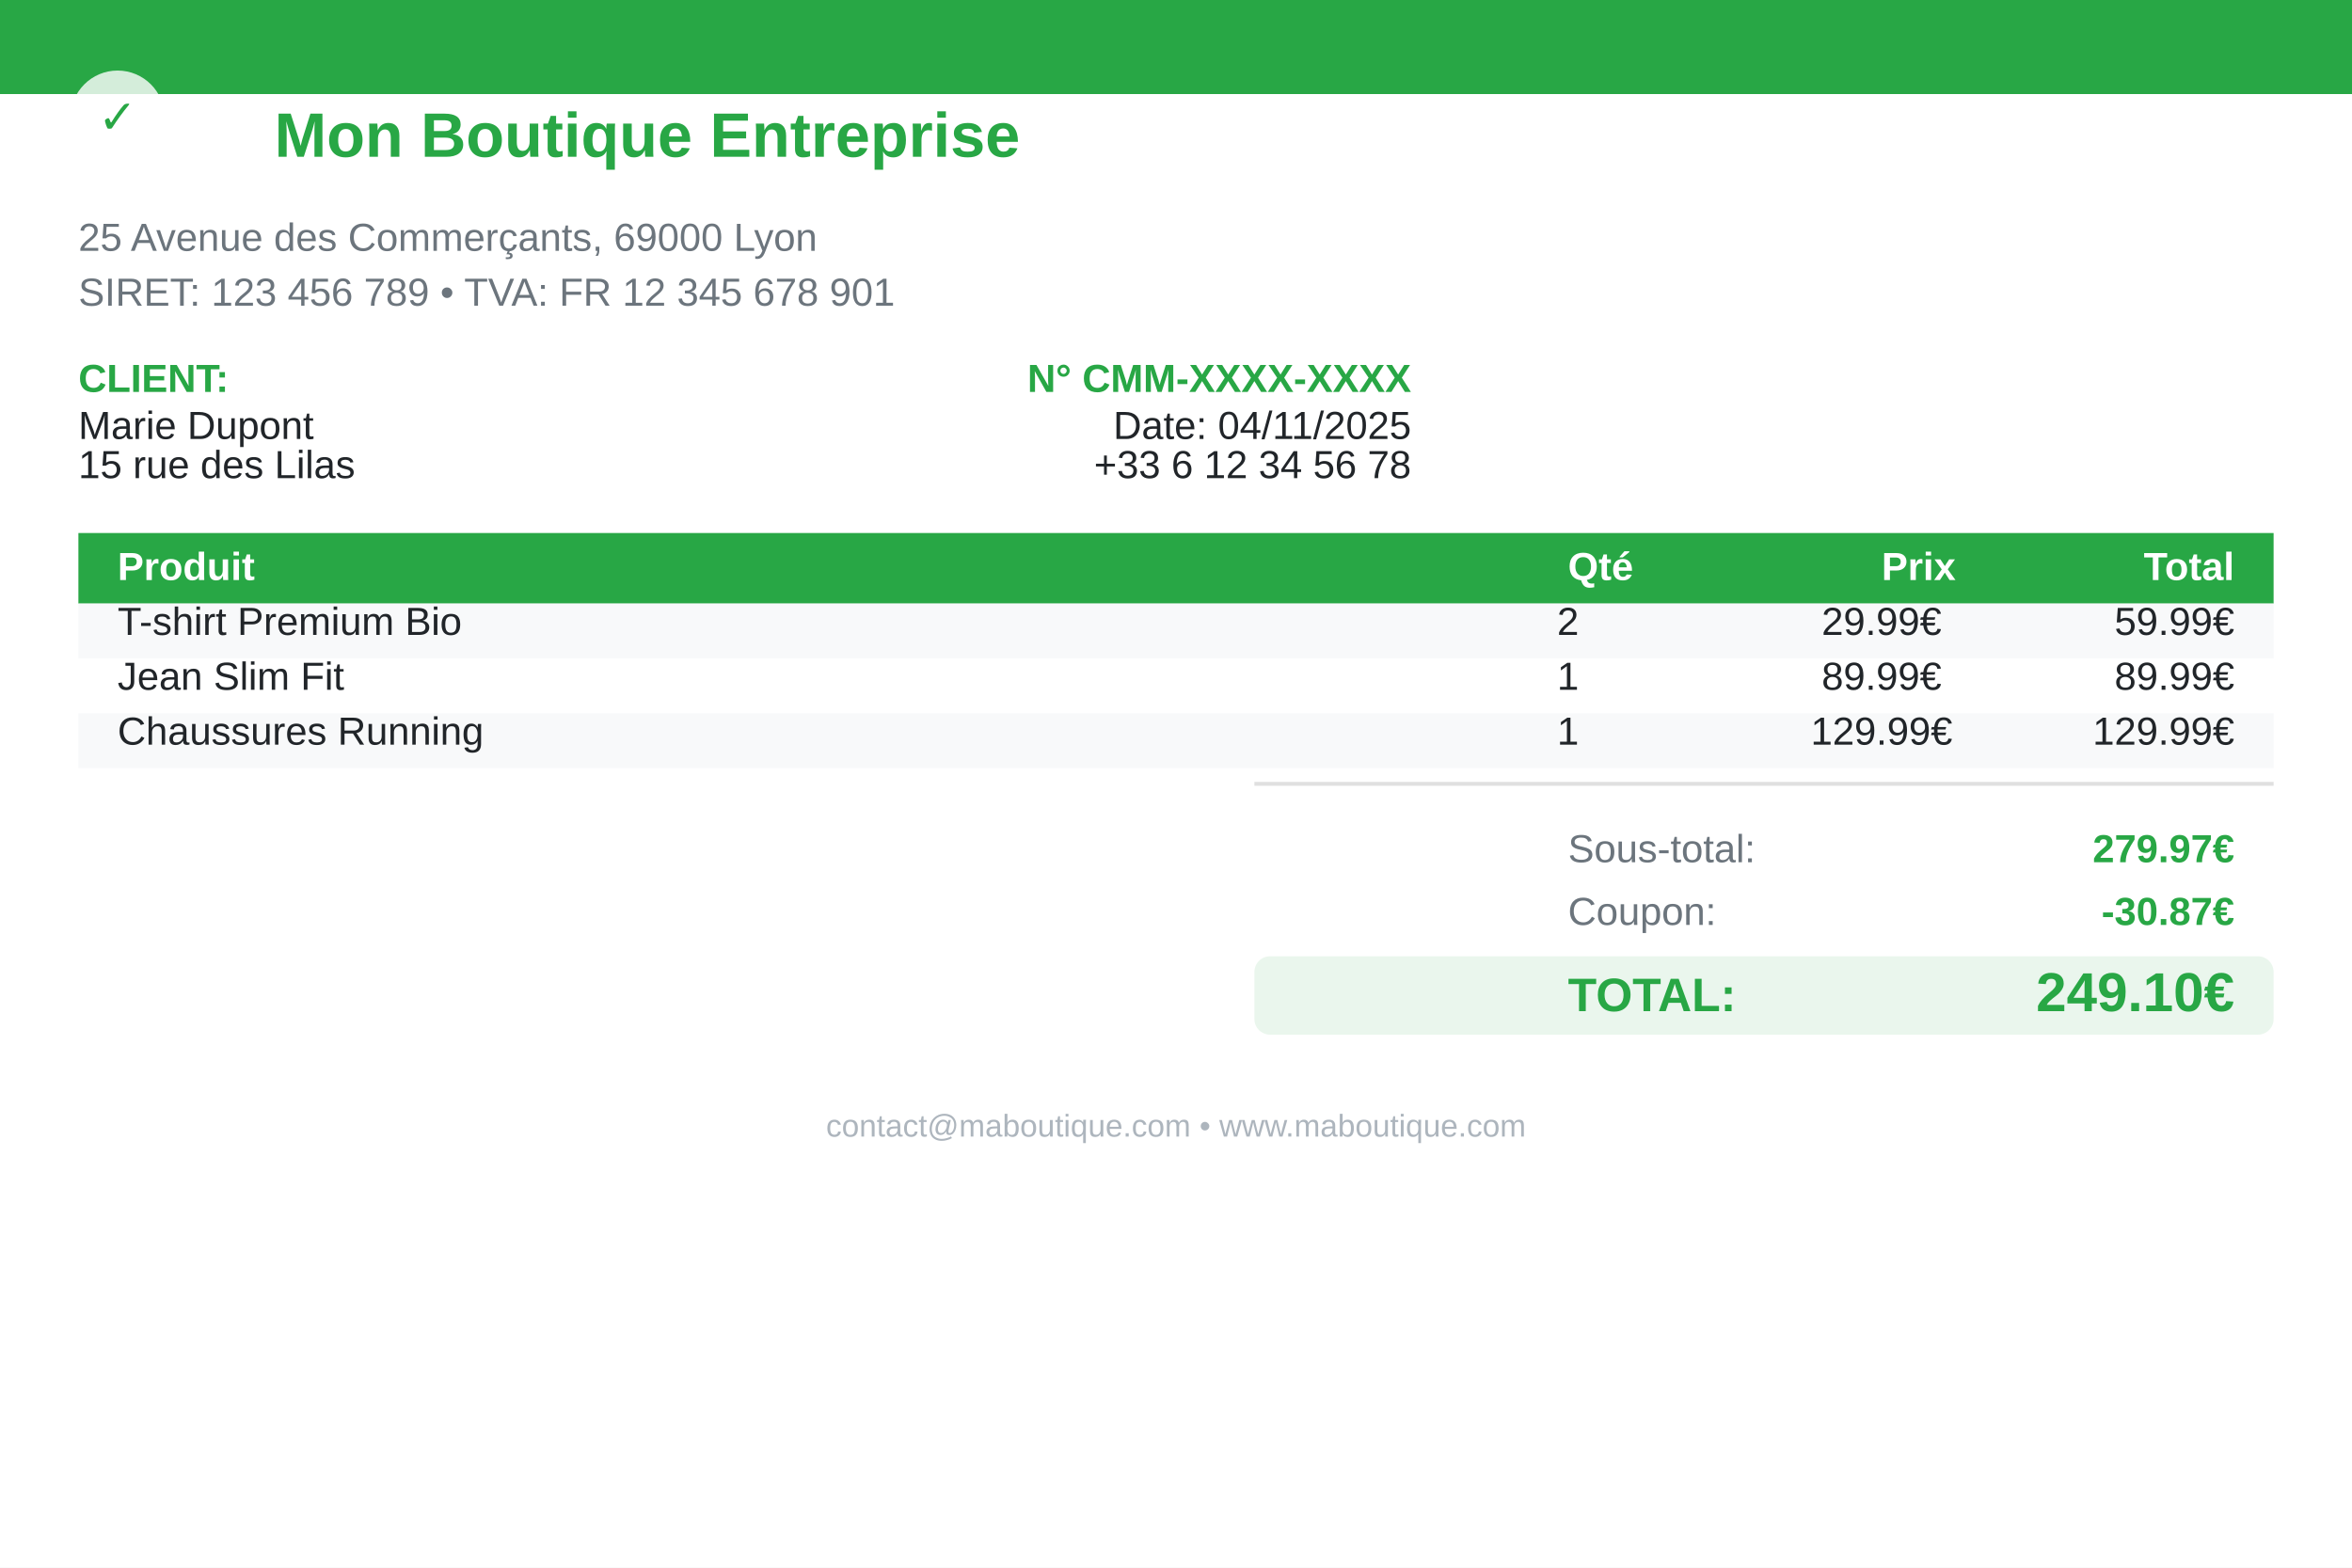
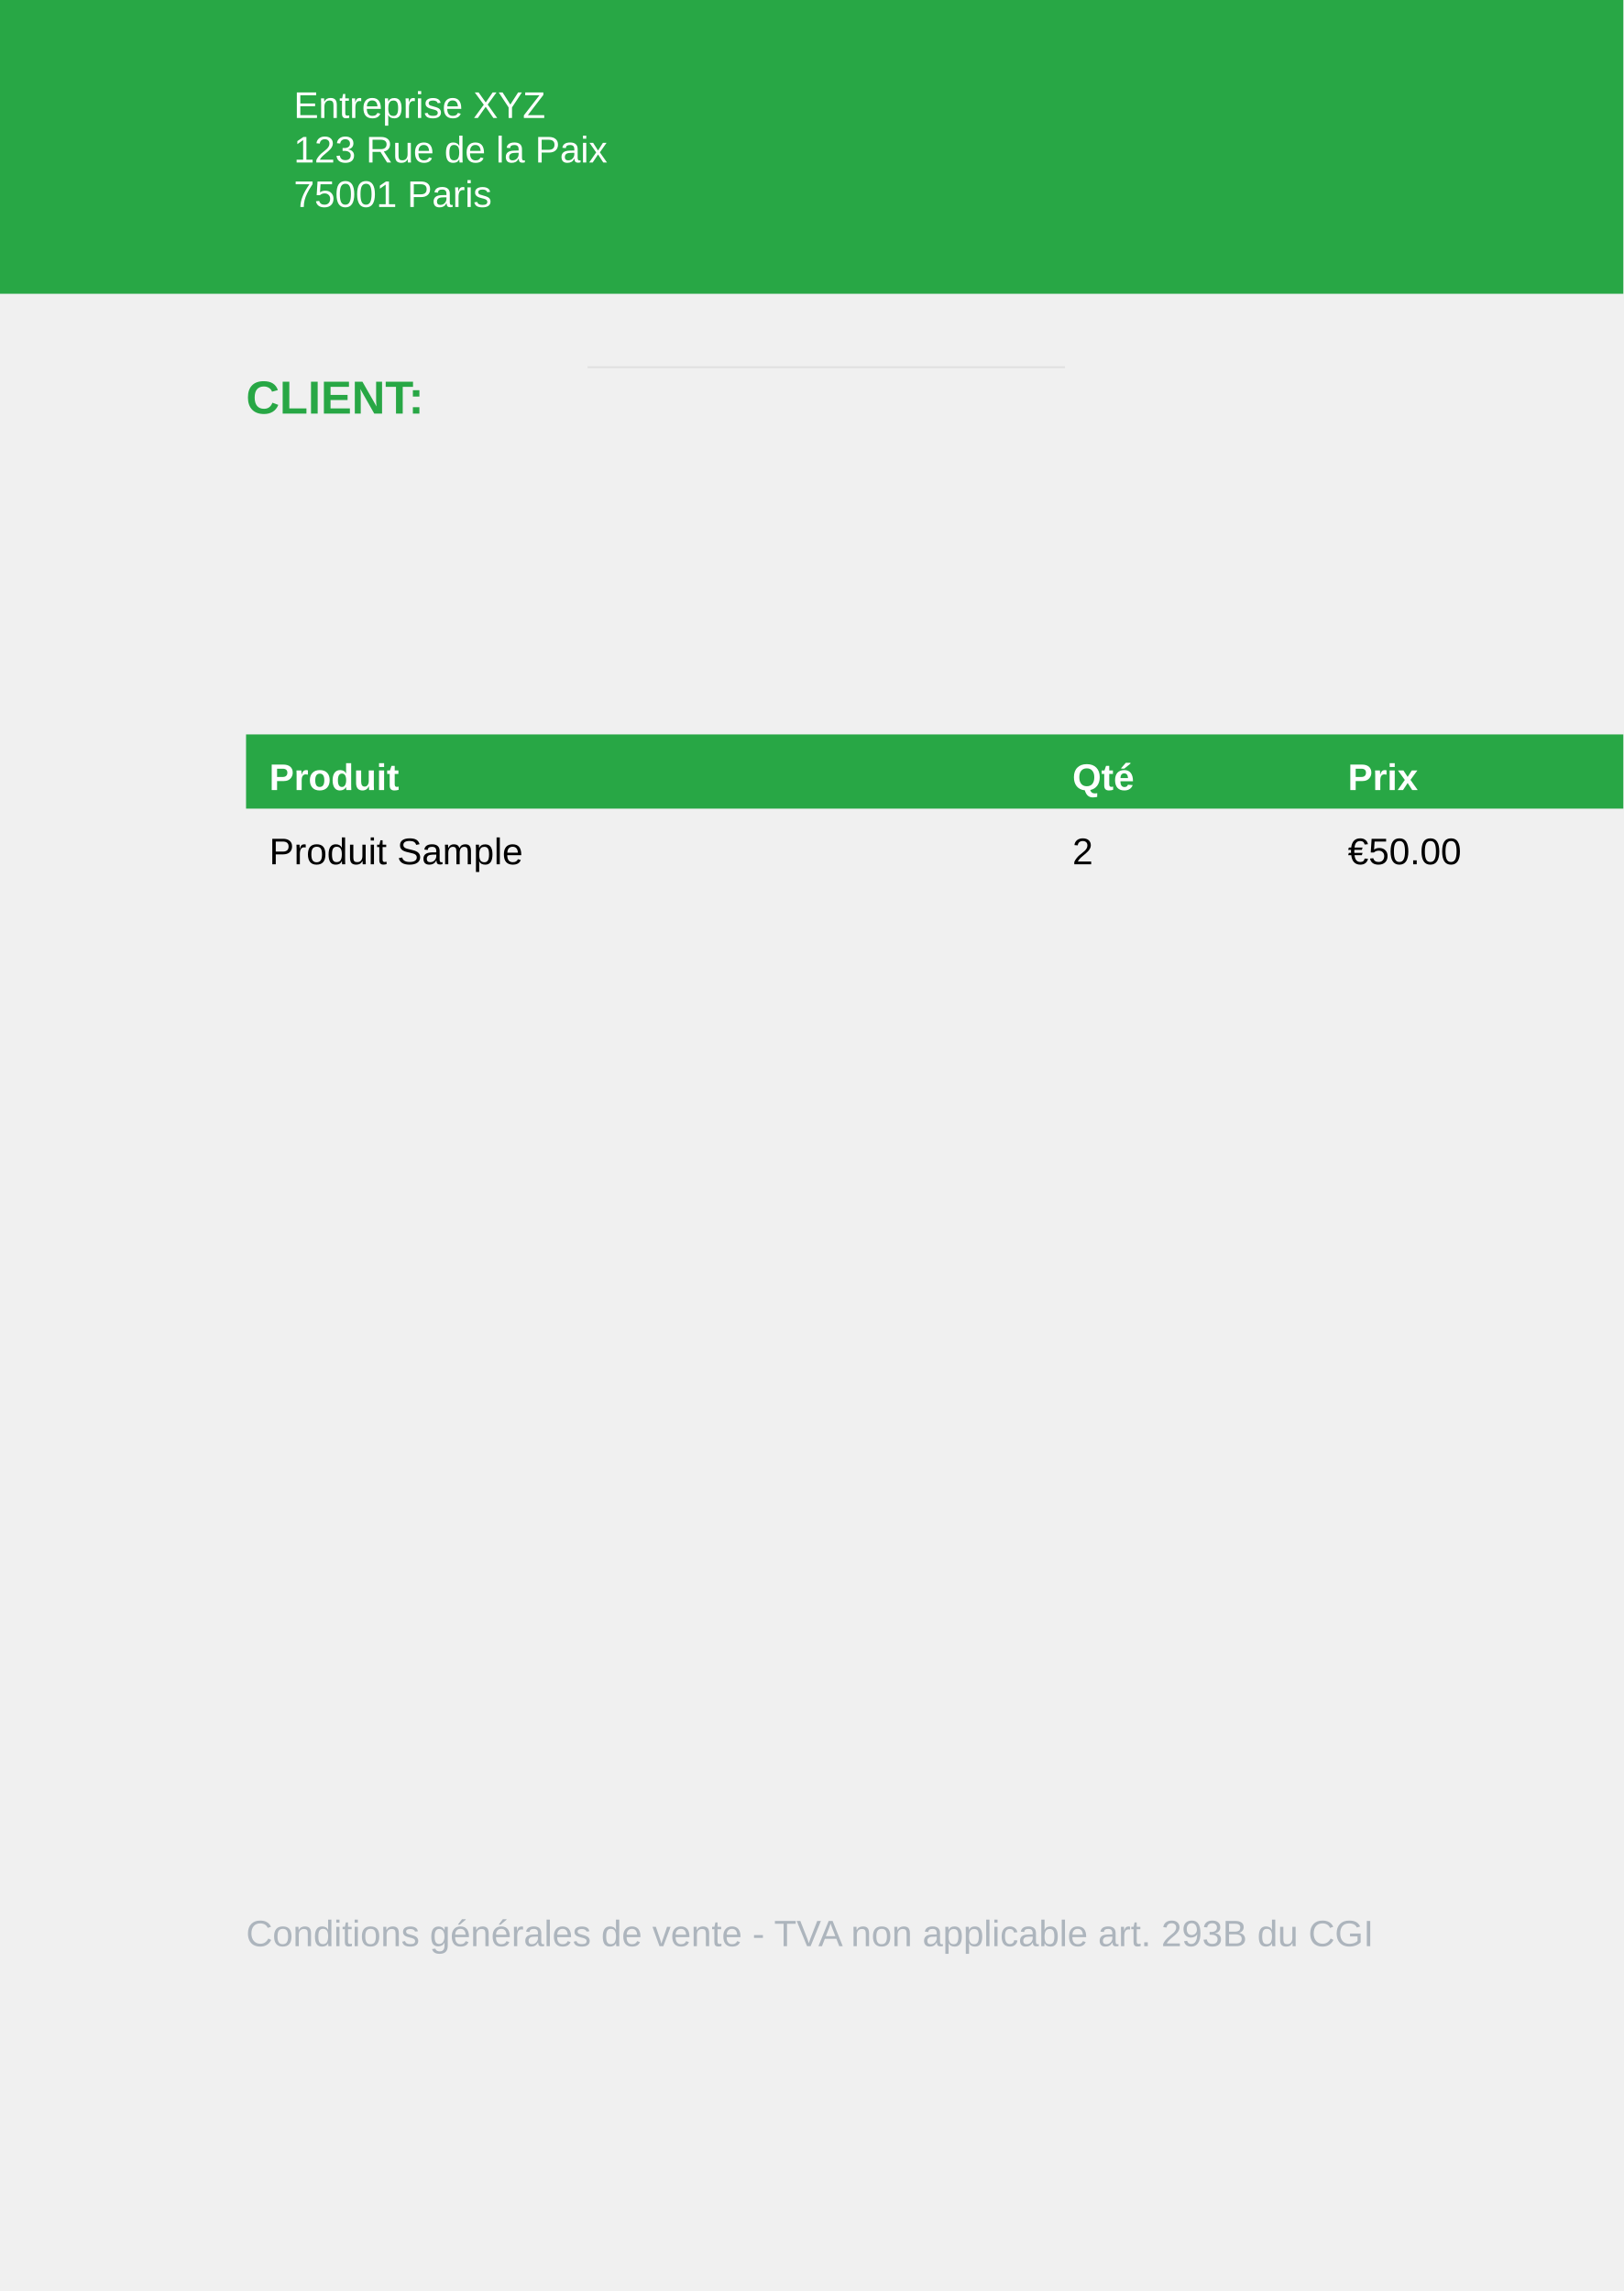
- <svg xmlns="http://www.w3.org/2000/svg" width="300" height="200" viewBox="0 0 300 200">
-   <rect width="300" height="200" fill="#ffffff" />
+ <svg xmlns="http://www.w3.org/2000/svg" width="350" height="494" viewBox="0 0 350 494">
  <g id="header">
-     <rect width="300" height="12" fill="#28a745" />
+     <rect x="0" y="0" width="350" height="63.345" fill="#28a745" stroke-width="0" />
  </g>
  <g id="company-info">
-     <circle cx="15" cy="15" r="6" fill="#ffffff" opacity="0.8" />
-     <text x="15" y="17" font-family="Arial, sans-serif" font-size="6" font-weight="bold" fill="#28a745" text-anchor="middle">✓</text>
-     <text x="35" y="20" font-family="Arial, sans-serif" font-size="8" font-weight="bold" fill="#28a745">Mon Boutique Entreprise</text>
-     <text x="10" y="32" font-family="Arial, sans-serif" font-size="5" fill="#6c757d">25 Avenue des Commerçants, 69000 Lyon</text>
-     <text x="10" y="39" font-family="Arial, sans-serif" font-size="5" fill="#6c757d">SIRET: 123 456 789 • TVA: FR 12 345 678 901</text>
+     <text x="63.345" y="25.436" font-family="Arial" font-size="8" fill="#ffffff">Entreprise XYZ</text>
+     <text x="63.345" y="35.036" font-family="Arial" font-size="8" fill="#ffffff">123 Rue de la Paix</text>
+     <text x="63.345" y="44.636" font-family="Arial" font-size="8" fill="#ffffff">75001 Paris</text>
  </g>
  <g id="customer-info">
-     <text x="10" y="50" font-family="Arial, sans-serif" font-size="5" font-weight="bold" fill="#28a745">CLIENT:</text>
-     <text x="10" y="56" font-family="Arial, sans-serif" font-size="5" fill="#212529">Marie Dupont</text>
-     <text x="10" y="61" font-family="Arial, sans-serif" font-size="5" fill="#212529">15 rue des Lilas</text>
+     <text x="53.051" y="89.181" font-family="Arial" font-size="10" fill="#28a745" text-anchor="start" font-weight="bold">CLIENT:</text>
  </g>
  <g id="order-info">
-     <text x="180" y="50" font-family="Arial, sans-serif" font-size="5" font-weight="bold" fill="#28a745" text-anchor="end">N° CMM-XXXX-XXXX</text>
-     <text x="180" y="56" font-family="Arial, sans-serif" font-size="5" fill="#212529" text-anchor="end">Date: 04/11/2025</text>
-     <text x="180" y="61" font-family="Arial, sans-serif" font-size="5" fill="#212529" text-anchor="end">+33 6 12 34 56 78</text>
+     <text x="395.904" y="89.181" font-family="Arial" font-size="10" fill="#28a745">Commande #12345</text>
  </g>
  <g id="products-table">
-     <rect x="10" y="68" width="280" height="9" fill="#28a745" />
-     <text x="15" y="74" font-family="Arial, sans-serif" font-size="5" font-weight="bold" fill="white">Produit</text>
-     <text x="200" y="74" font-family="Arial, sans-serif" font-size="5" font-weight="bold" fill="white">Qté</text>
-     <text x="240" y="74" font-family="Arial, sans-serif" font-size="5" font-weight="bold" fill="white">Prix</text>
-     <text x="285" y="74" font-family="Arial, sans-serif" font-size="5" font-weight="bold" fill="white" text-anchor="end">Total</text>
-     <rect x="10" y="77" width="280" height="7" fill="#f8f9fa" />
-     <text x="15" y="81" font-family="Arial, sans-serif" font-size="5" fill="#212529">T-shirt Premium Bio</text>
-     <text x="200" y="81" font-family="Arial, sans-serif" font-size="5" fill="#212529" text-anchor="middle">2</text>
-     <text x="240" y="81" font-family="Arial, sans-serif" font-size="5" fill="#212529" text-anchor="middle">29.99€</text>
-     <text x="285" y="81" font-family="Arial, sans-serif" font-size="5" fill="#212529" text-anchor="end">59.99€</text>
-     <rect x="10" y="84" width="280" height="7" fill="#ffffff" />
-     <text x="15" y="88" font-family="Arial, sans-serif" font-size="5" fill="#212529">Jean Slim Fit</text>
-     <text x="200" y="88" font-family="Arial, sans-serif" font-size="5" fill="#212529" text-anchor="middle">1</text>
-     <text x="240" y="88" font-family="Arial, sans-serif" font-size="5" fill="#212529" text-anchor="middle">89.99€</text>
-     <text x="285" y="88" font-family="Arial, sans-serif" font-size="5" fill="#212529" text-anchor="end">89.99€</text>
-     <rect x="10" y="91" width="280" height="7" fill="#f8f9fa" />
-     <text x="15" y="95" font-family="Arial, sans-serif" font-size="5" fill="#212529">Chaussures Running</text>
-     <text x="200" y="95" font-family="Arial, sans-serif" font-size="5" fill="#212529" text-anchor="middle">1</text>
-     <text x="240" y="95" font-family="Arial, sans-serif" font-size="5" fill="#212529" text-anchor="middle">129.99€</text>
-     <text x="285" y="95" font-family="Arial, sans-serif" font-size="5" fill="#212529" text-anchor="end">129.99€</text>
+     <rect x="53.051" y="158.362" width="296.949" height="16" fill="#28a745" />
+     <text x="58.051" y="170.362" font-family="Arial" font-size="8" fill="#ffffff" font-weight="bold">Produit</text>
+     <text x="231.22" y="170.362" font-family="Arial" font-size="8" fill="#ffffff" font-weight="bold">Qté</text>
+     <text x="290.61" y="170.362" font-family="Arial" font-size="8" fill="#ffffff" font-weight="bold">Prix</text>
+     <text x="58.051" y="186.362" font-family="Arial" font-size="8" fill="#000000">Produit Sample</text>
+     <text x="231.22" y="186.362" font-family="Arial" font-size="8" fill="#000000">2</text>
+     <text x="290.61" y="186.362" font-family="Arial" font-size="8" fill="#000000">€50.00</text>
  </g>
  <g id="order-totals">
-     <line x1="160" y1="100" x2="290" y2="100" stroke="#e0e0e0" stroke-width="0.5" />
-     <text x="200" y="110" font-family="Arial, sans-serif" font-size="5" fill="#6c757d">Sous-total:</text>
-     <text x="285" y="110" font-family="Arial, sans-serif" font-size="5" fill="#28a745" font-weight="bold" text-anchor="end">279.97€</text>
-     <text x="200" y="118" font-family="Arial, sans-serif" font-size="5" fill="#6c757d">Coupon:</text>
-     <text x="285" y="118" font-family="Arial, sans-serif" font-size="5" fill="#28a745" font-weight="bold" text-anchor="end">-30.87€</text>
-     <rect x="160" y="122" width="130" height="10" fill="#28a745" opacity="0.1" rx="2" />
-     <text x="200" y="129" font-family="Arial, sans-serif" font-size="6" font-weight="bold" fill="#28a745">TOTAL:</text>
-     <text x="285" y="129" font-family="Arial, sans-serif" font-size="7" font-weight="bold" fill="#28a745" text-anchor="end">249.10€</text>
+     <line x1="126.689" y1="79.181" x2="229.624" y2="79.181" stroke="#e0e0e0" stroke-width="0.396" />
  </g>
  <g id="footer">
-     <text x="150" y="145" font-family="Arial, sans-serif" font-size="4" fill="#adb5bd" text-anchor="middle">contact@maboutique.com • www.maboutique.com</text>
+     <text x="53.051" y="419.658" font-family="Arial" font-size="7.918" fill="#adb5bd">Conditions générales de vente - TVA non applicable art. 293B du CGI</text>
  </g>
</svg>
